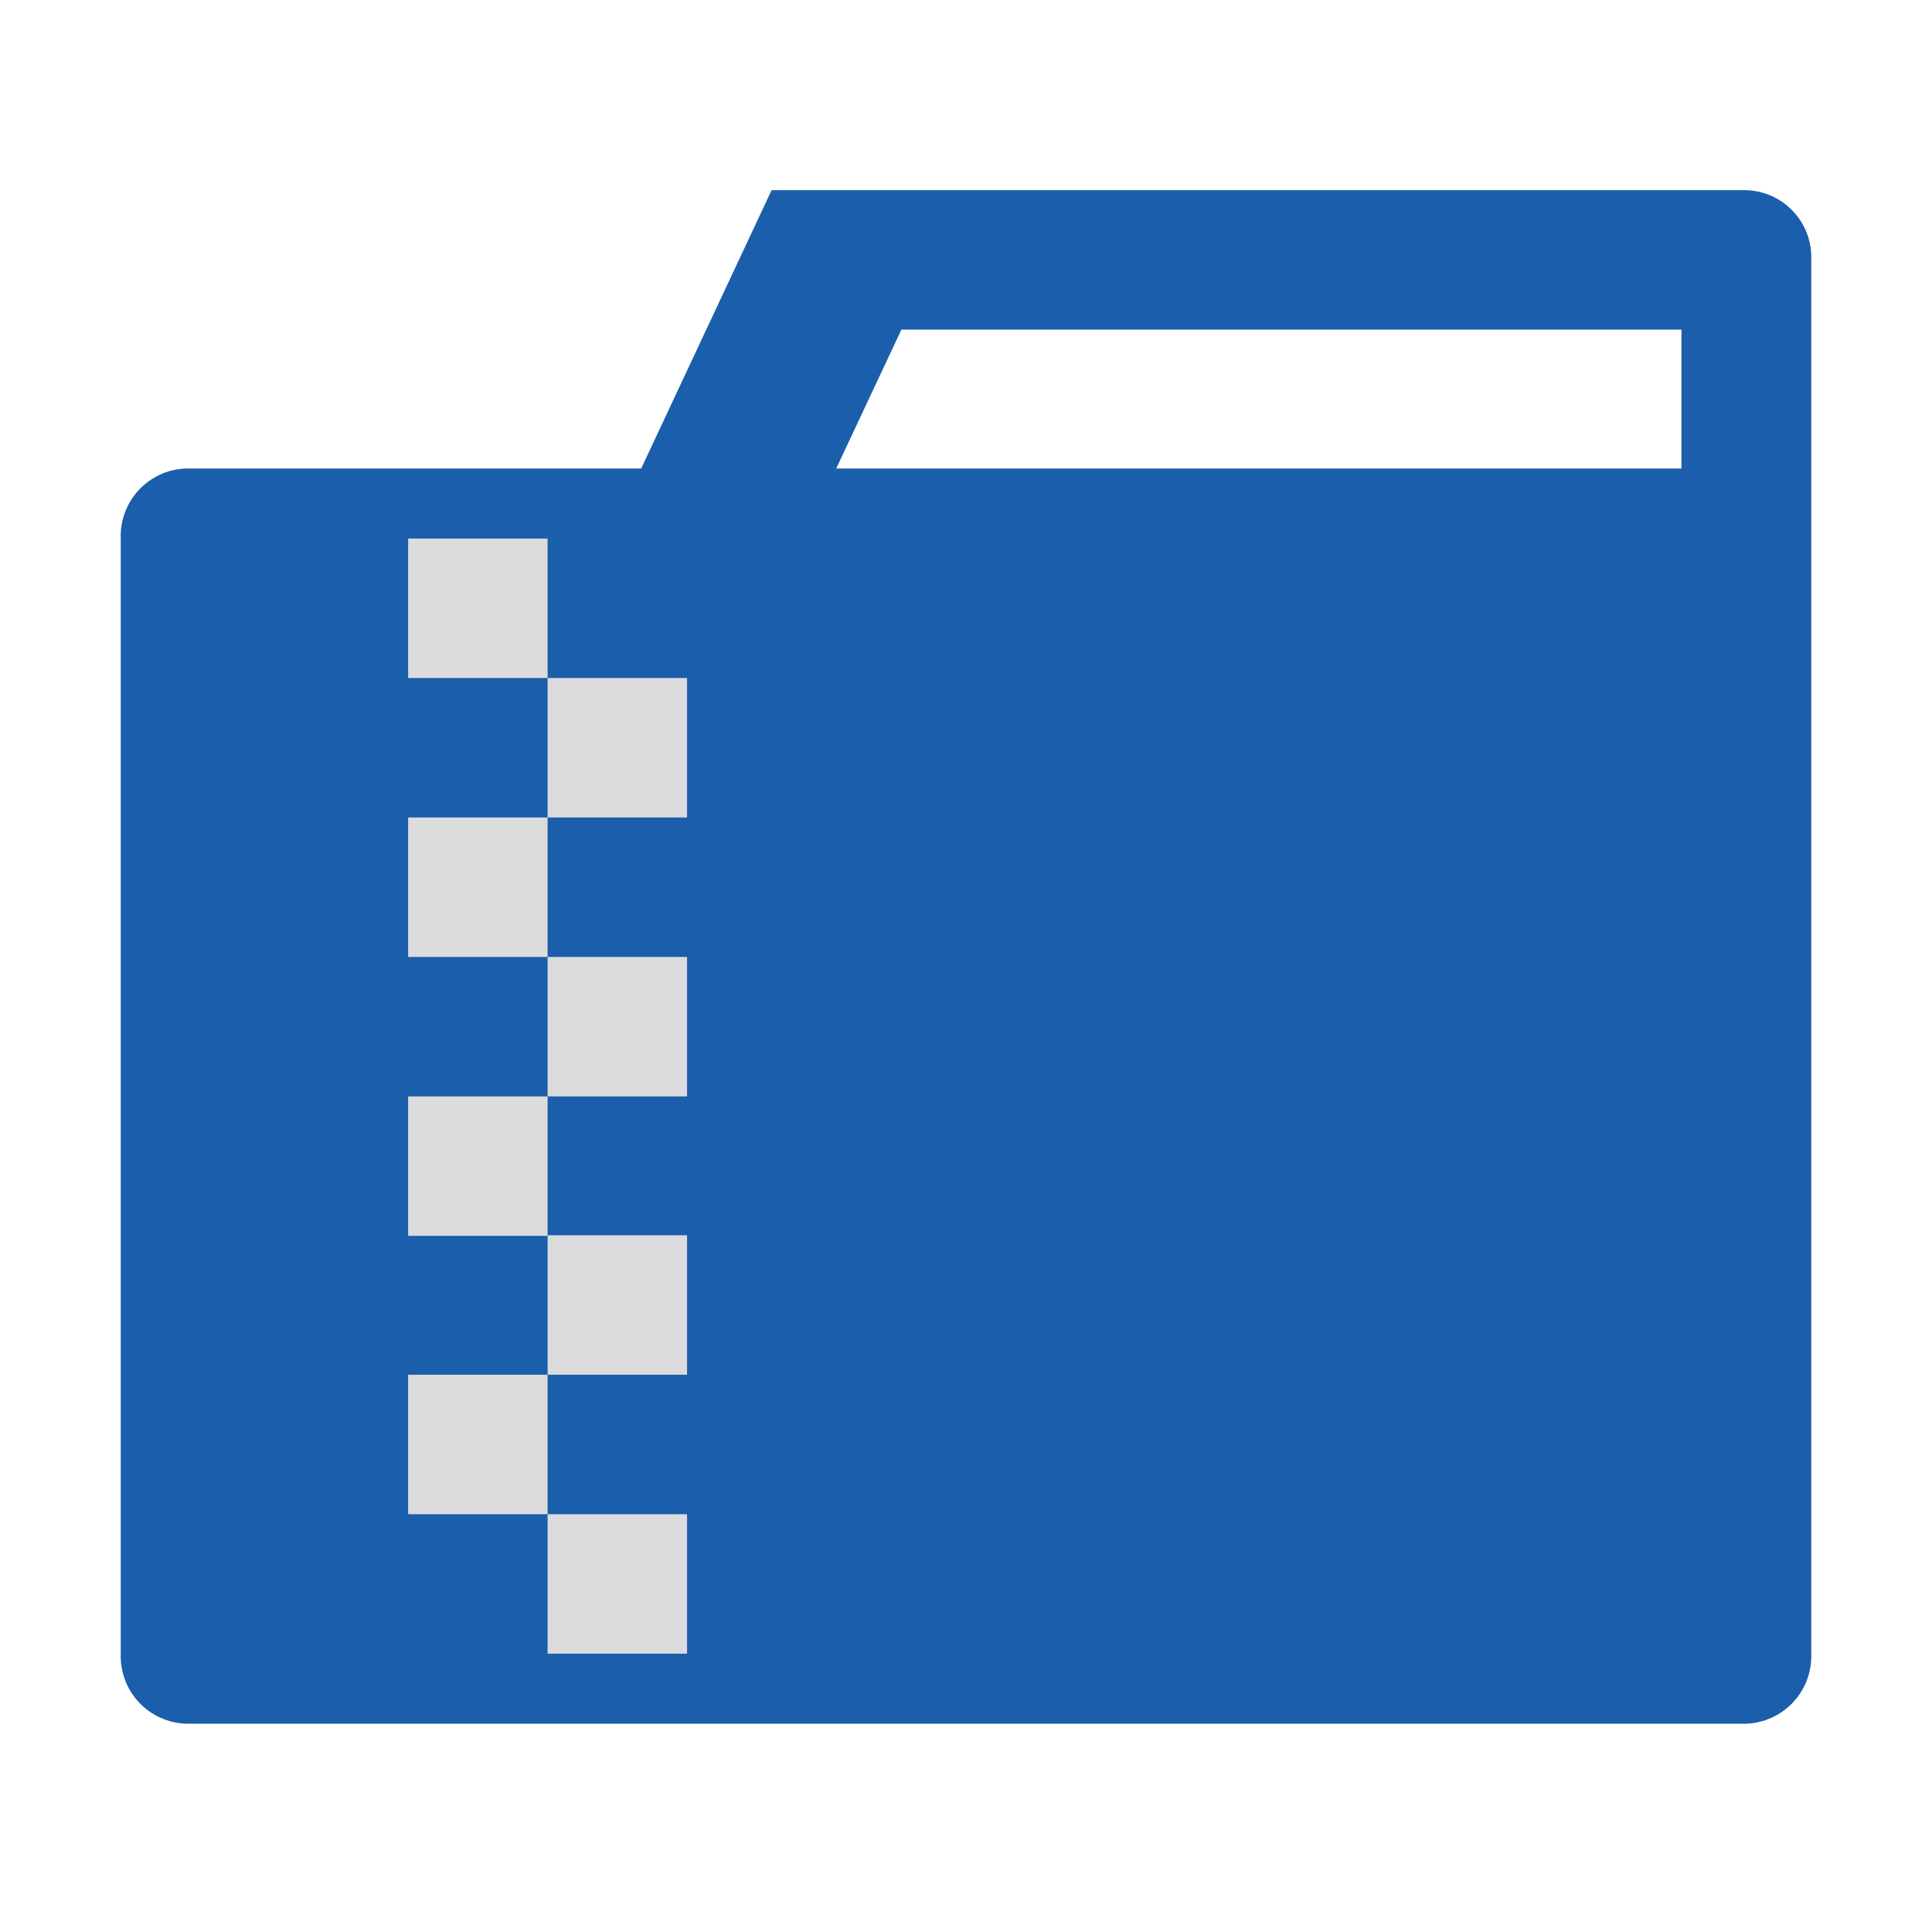
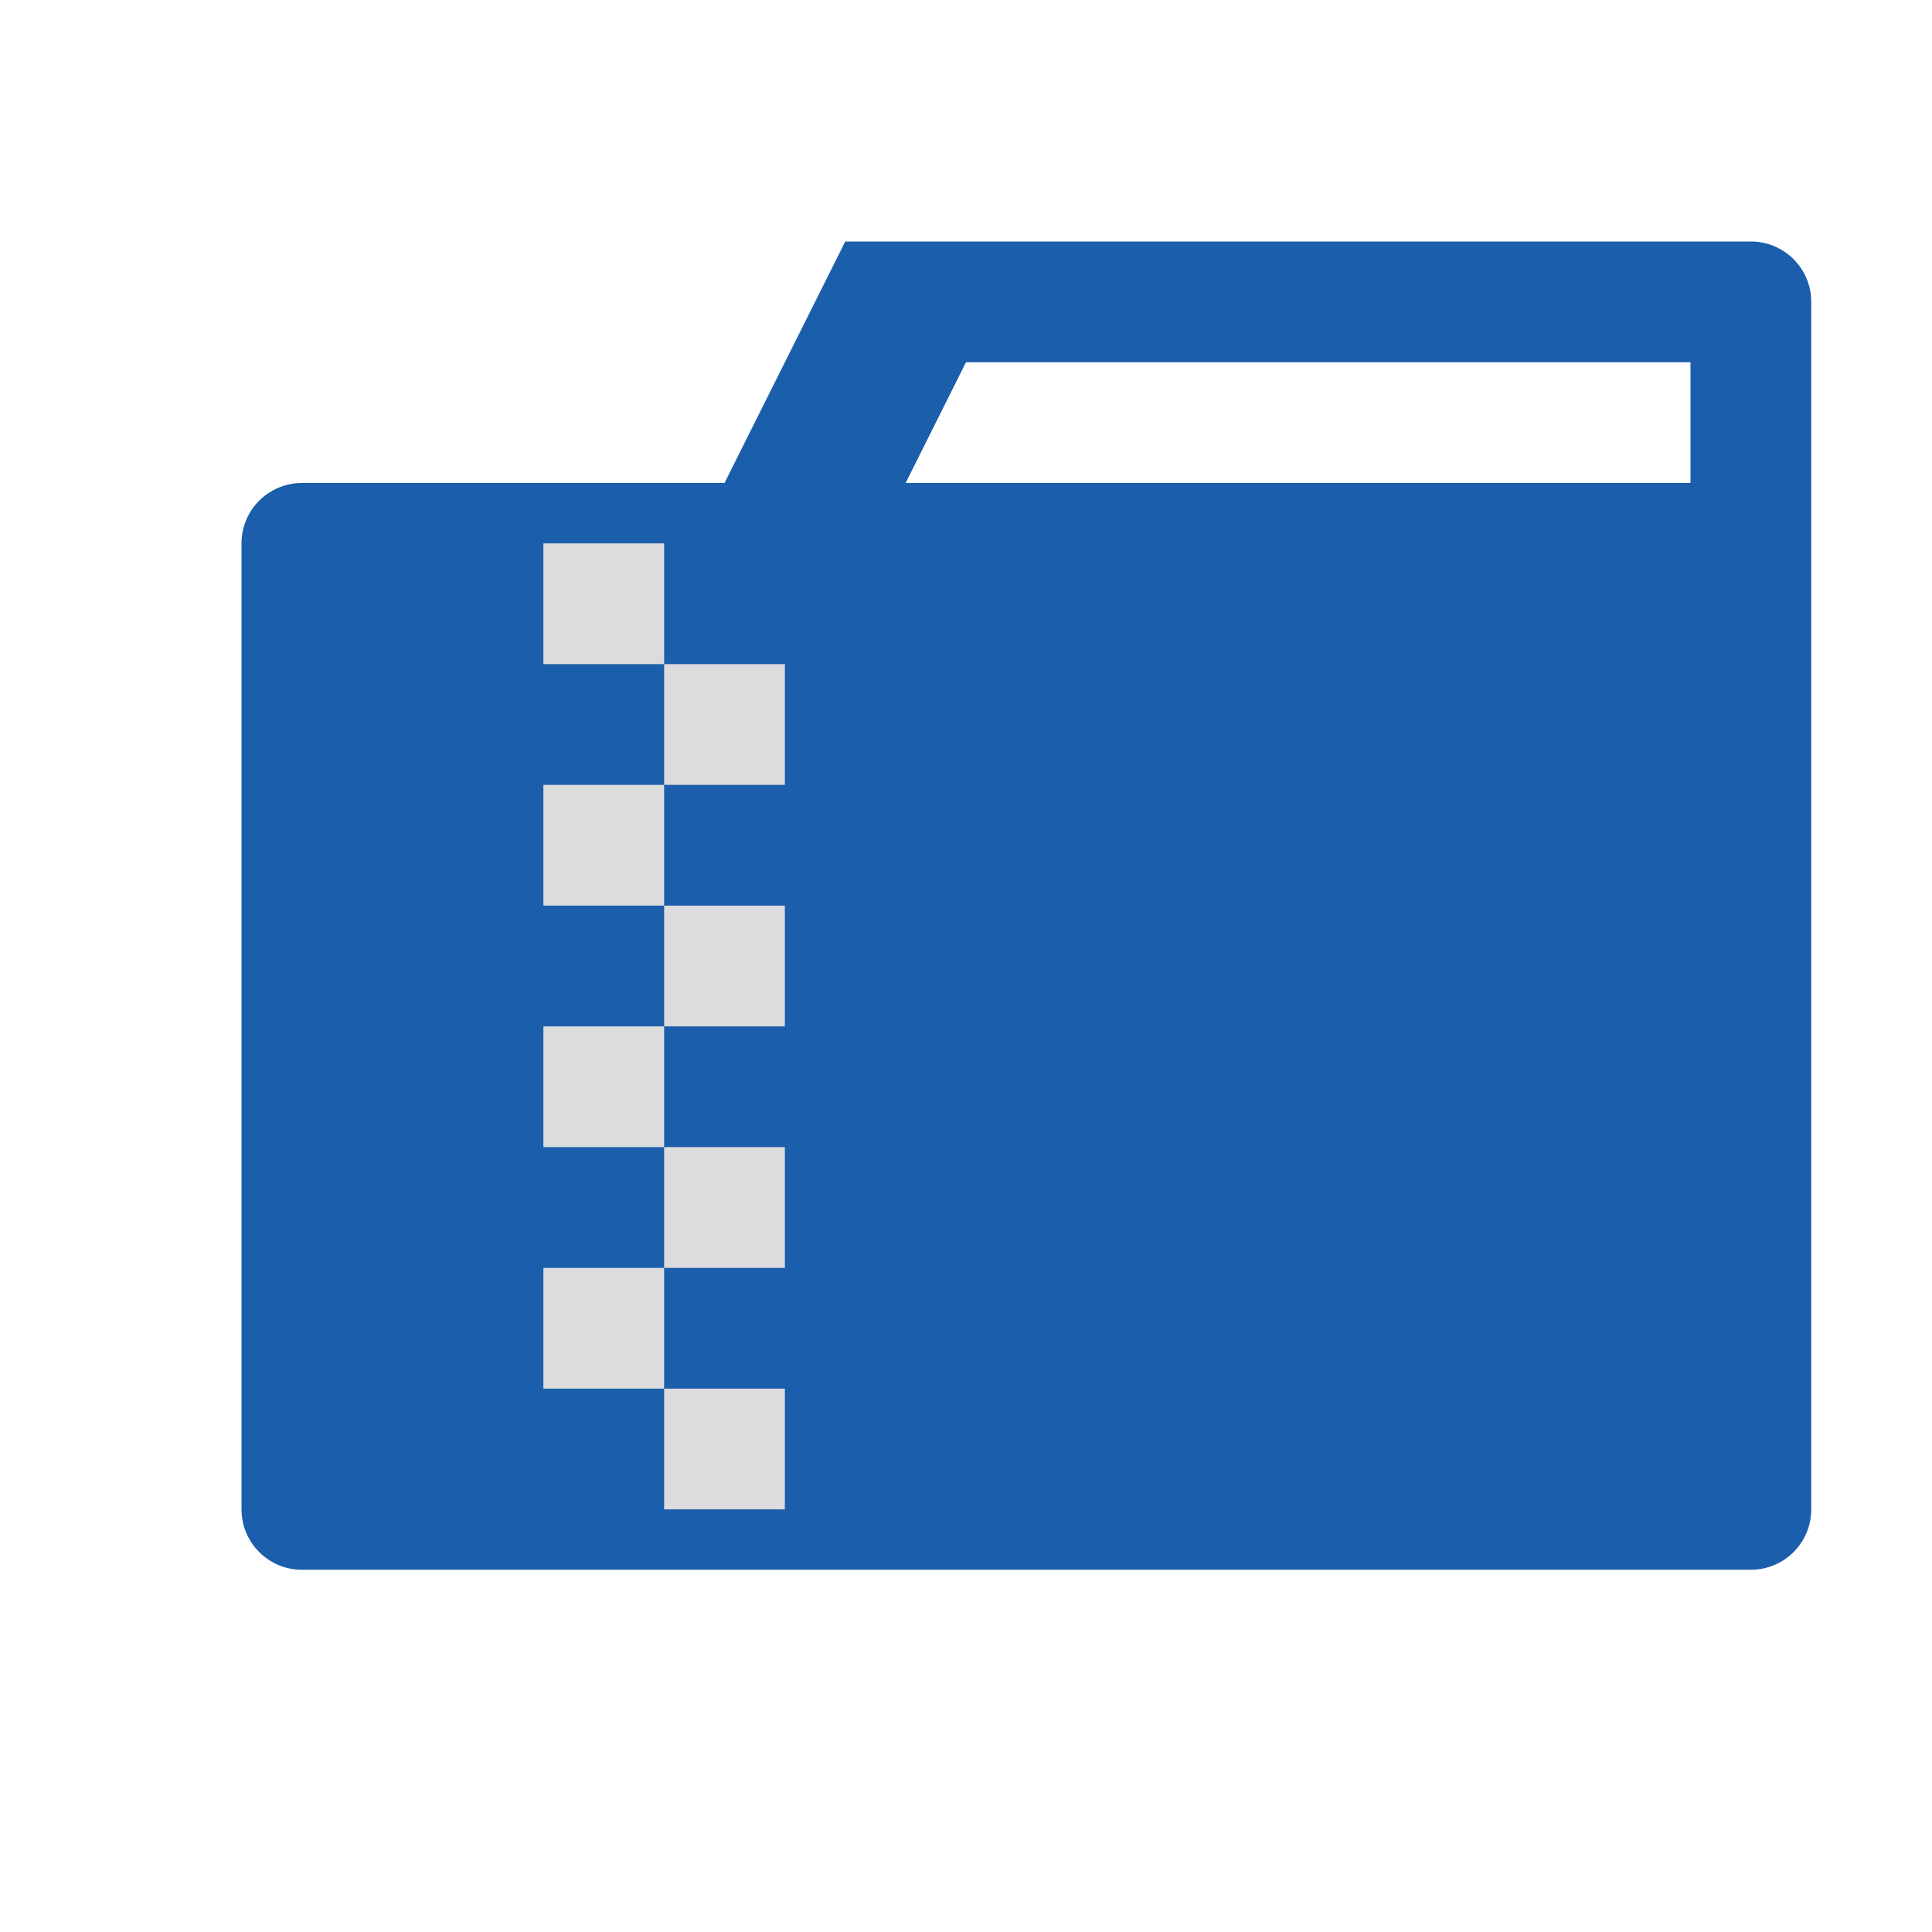
<svg xmlns="http://www.w3.org/2000/svg" id="Bases" viewBox="0 0 32 32">
  <defs>
    <style>.cls-1{fill:#1b5eab;}.cls-2{fill:#dcdbdd;}</style>
  </defs>
-   <path class="cls-1" d="M28.92,3.15H12.78L10.62,7.76H3.07A1.12,1.12,0,0,0,2,8.92V27.39a1.12,1.12,0,0,0,1.08,1.16H28.92A1.12,1.12,0,0,0,30,27.39V4.3A1.11,1.11,0,0,0,28.92,3.15ZM27.85,7.76h-14l1.08-2.3H27.85Z" />
-   <rect class="cls-2" x="6.76" y="8.92" width="2.31" height="2.31" />
-   <rect class="cls-2" x="9.07" y="11.23" width="2.31" height="2.31" />
-   <rect class="cls-2" x="6.76" y="13.54" width="2.31" height="2.31" />
-   <rect class="cls-2" x="9.07" y="15.85" width="2.31" height="2.31" />
-   <rect class="cls-2" x="6.76" y="18.16" width="2.31" height="2.31" />
-   <rect class="cls-2" x="9.07" y="20.46" width="2.31" height="2.31" />
-   <rect class="cls-2" x="6.76" y="22.77" width="2.31" height="2.31" />
-   <rect class="cls-2" x="9.07" y="25.08" width="2.31" height="2.31" />
+   <path class="cls-1" d="M29,4H14L12,8H5A1,1,0,0,0,4,9V25a1,1,0,0,0,1,1H29a1,1,0,0,0,1-1V5A1,1,0,0,0,29,4ZM28,8H15l1-2H28Z" />
+   <rect class="cls-2" x="9" y="9" width="2" height="2" />
+   <rect class="cls-2" x="11" y="11" width="2" height="2" />
+   <rect class="cls-2" x="9" y="13" width="2" height="2" />
+   <rect class="cls-2" x="11" y="15" width="2" height="2" />
+   <rect class="cls-2" x="9" y="17" width="2" height="2" />
+   <rect class="cls-2" x="11" y="19" width="2" height="2" />
+   <rect class="cls-2" x="9" y="21" width="2" height="2" />
+   <rect class="cls-2" x="11" y="23" width="2" height="2" />
</svg>
